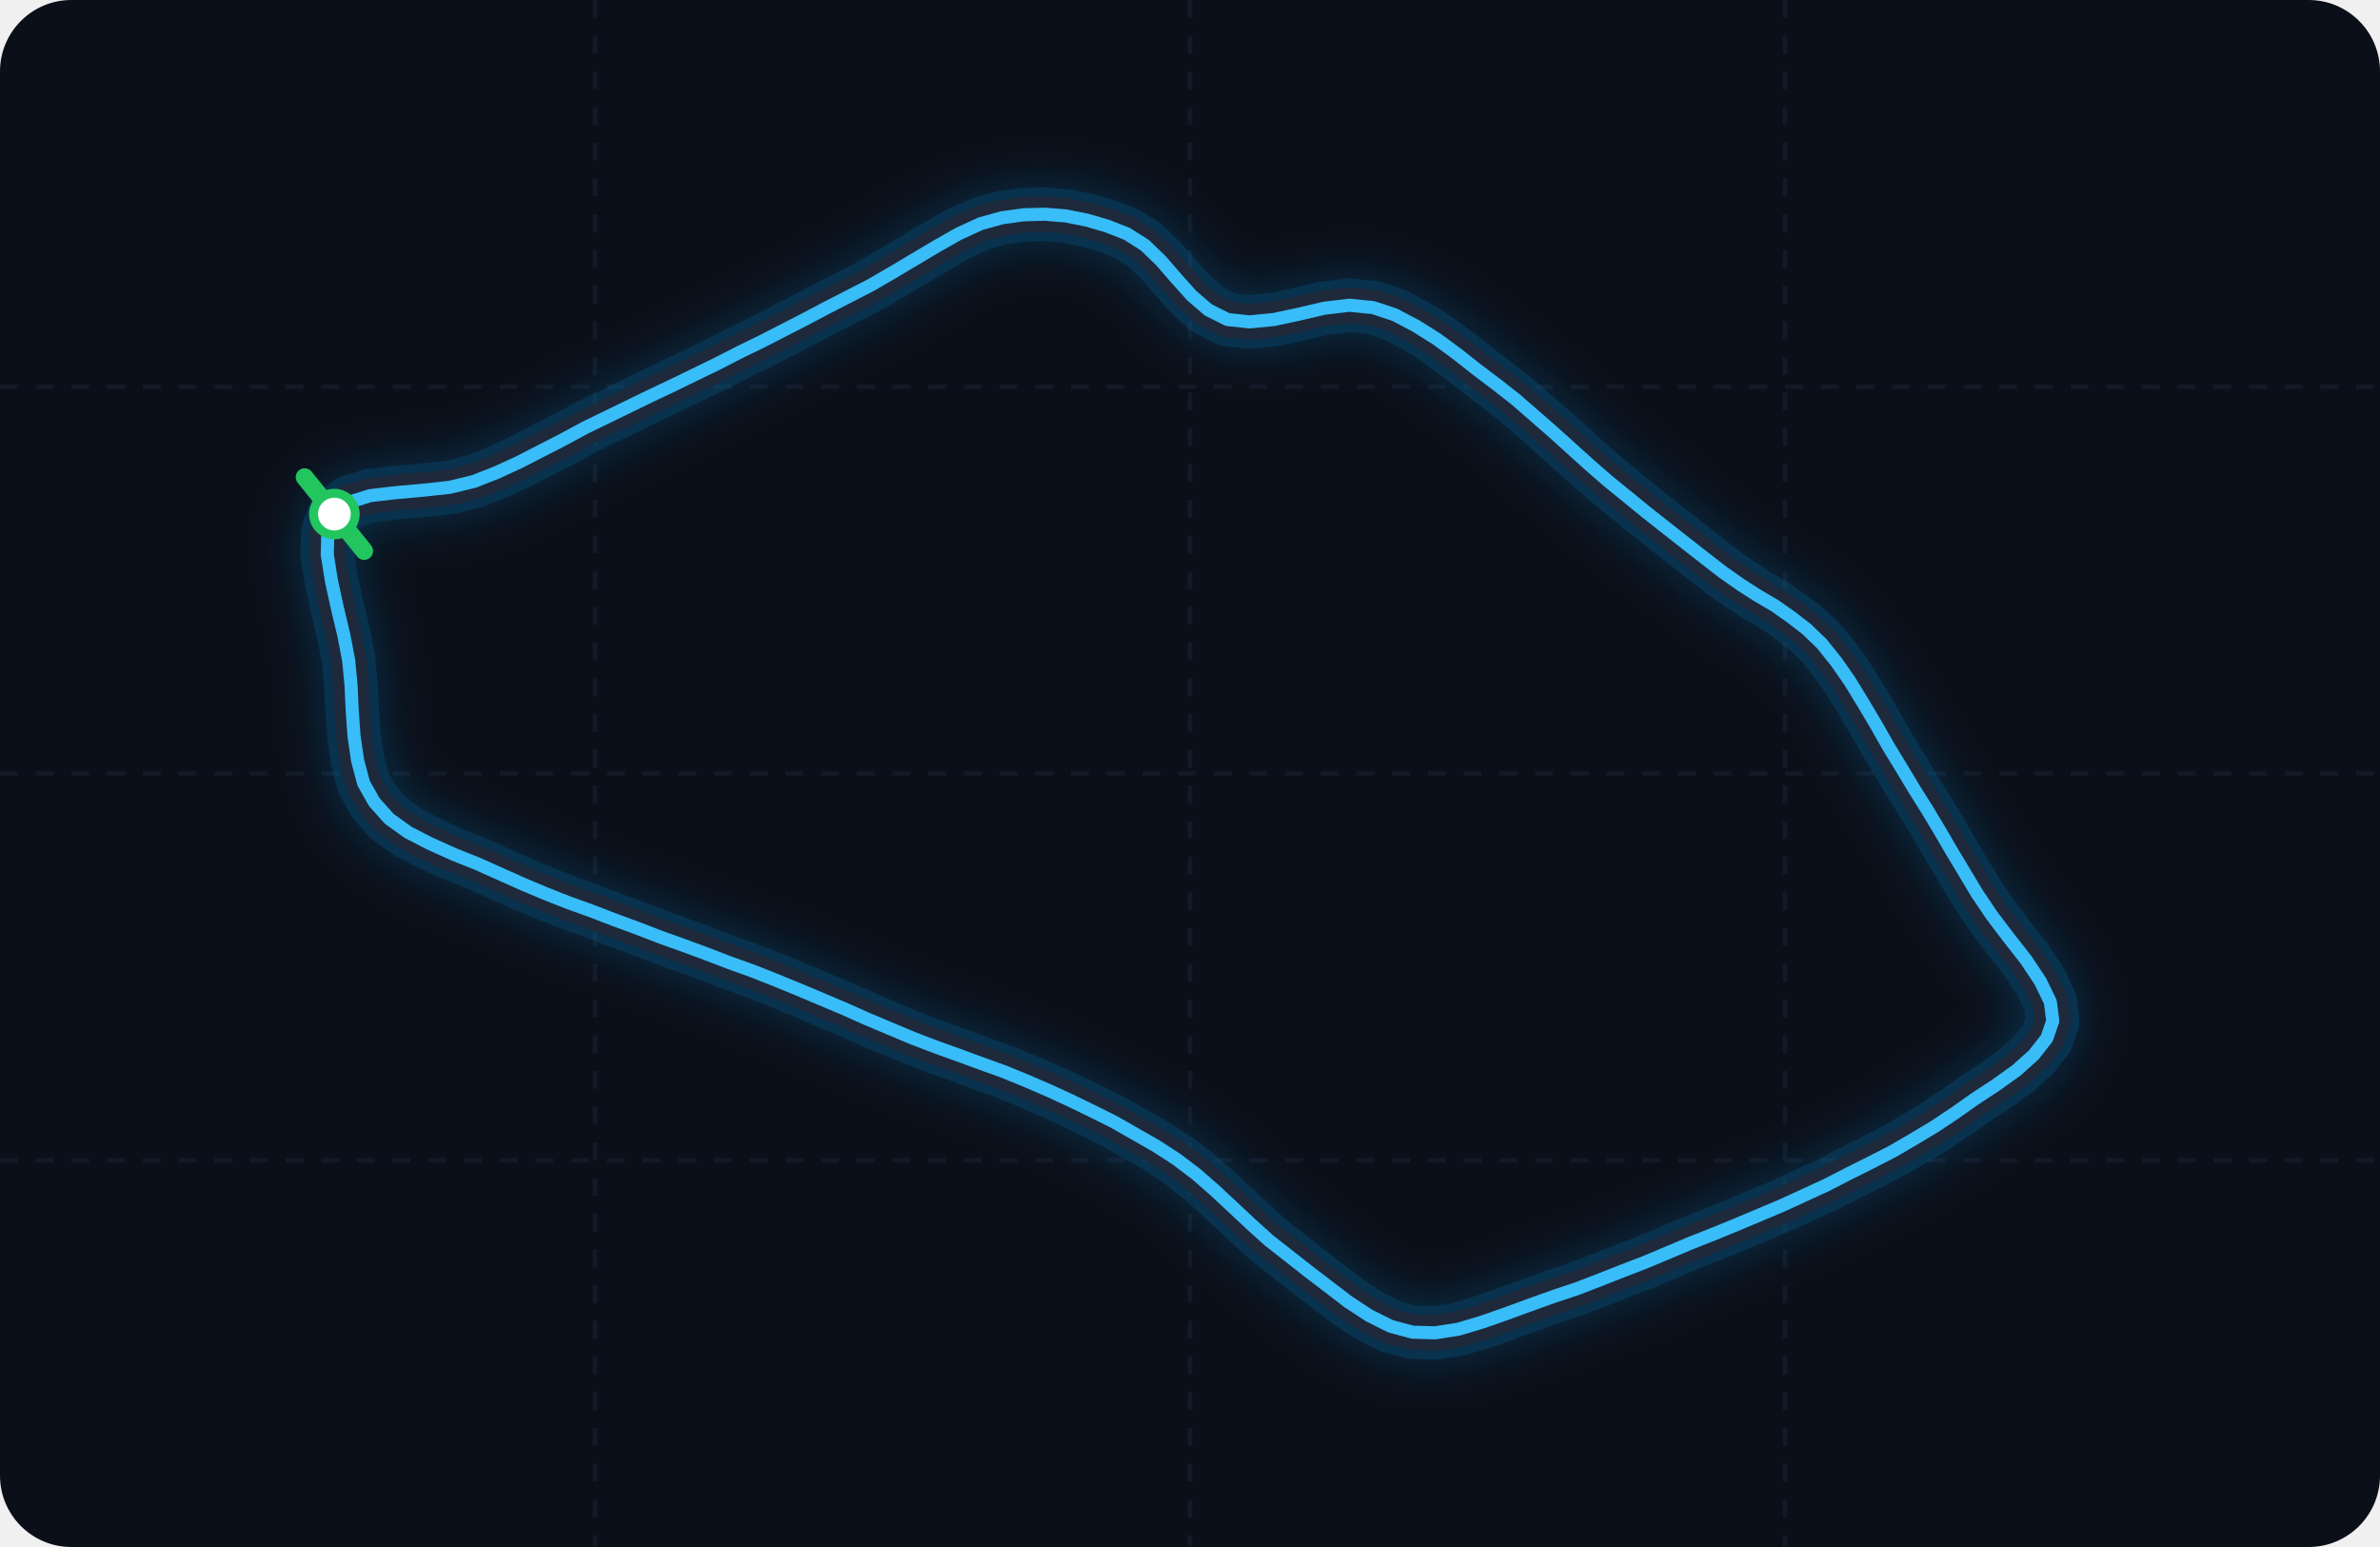
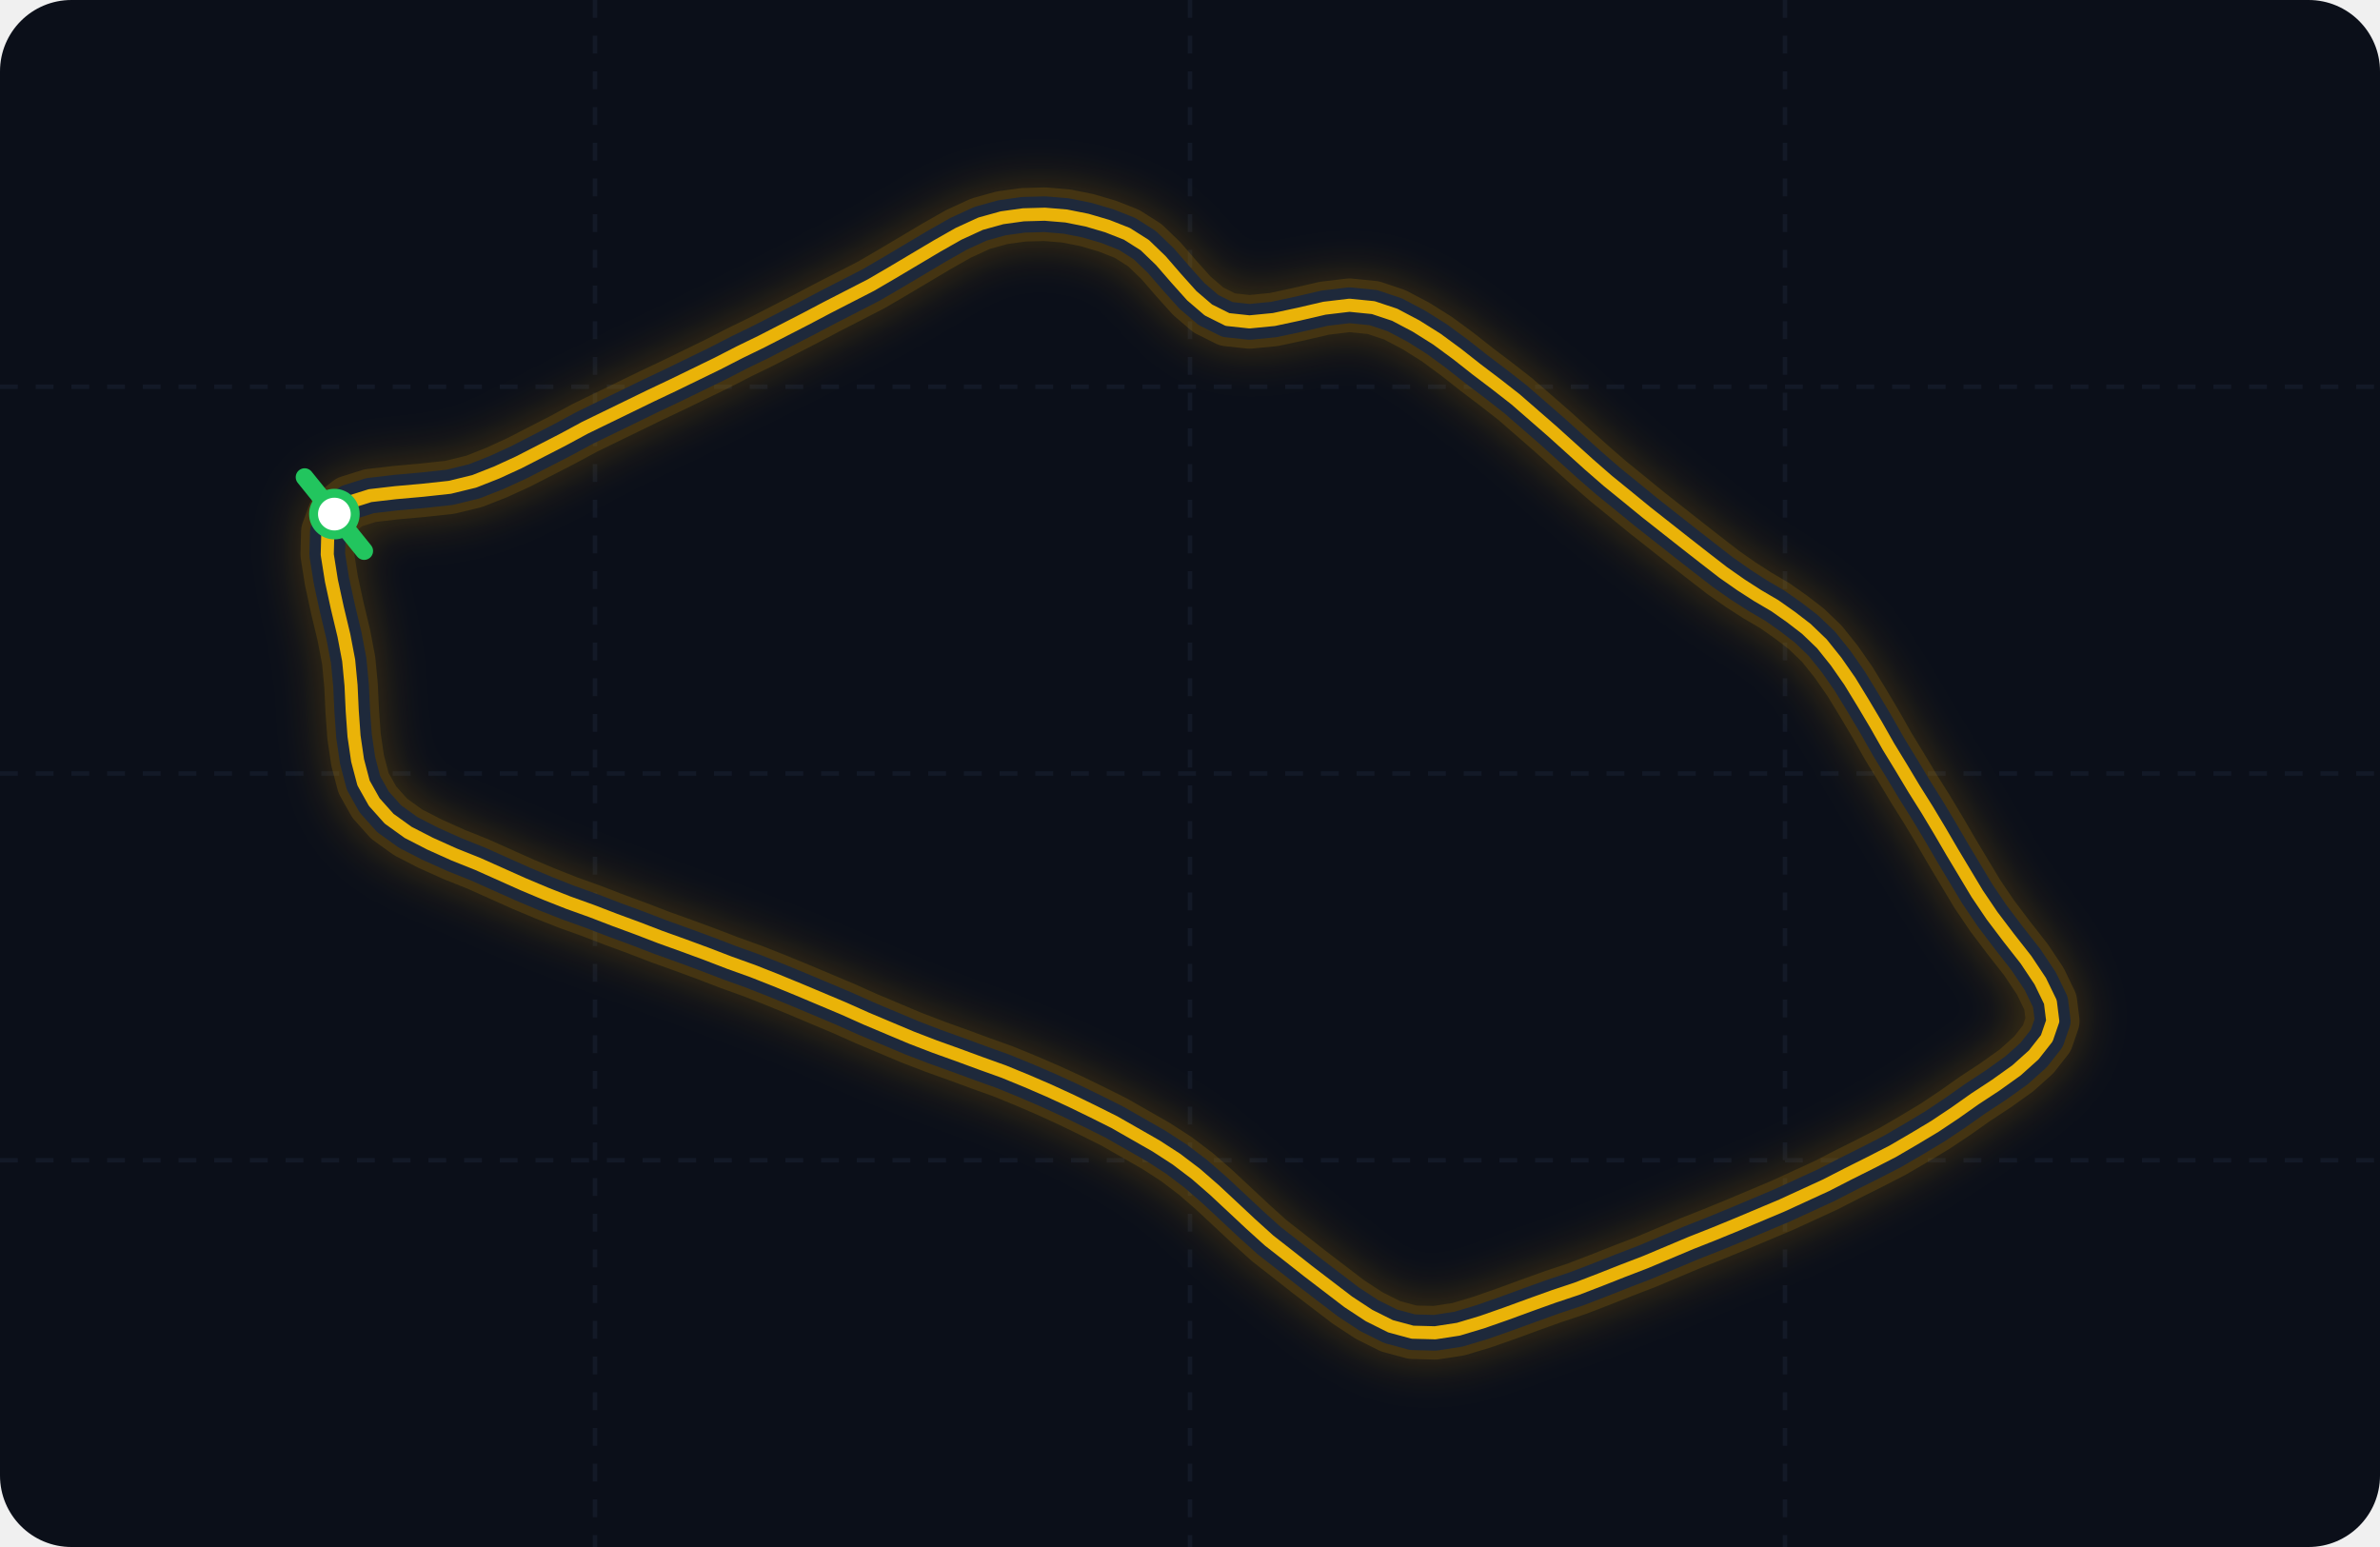
<svg xmlns="http://www.w3.org/2000/svg" viewBox="0 0 400 260" width="100%" height="100%" class="circuit-miniature">
  <defs>
    <filter id="glow-autocross" x="-20%" y="-20%" width="140%" height="140%">
      <feGaussianBlur stdDeviation="4" result="blur" />
      <feMerge>
        <feMergeNode in="blur" />
        <feMergeNode in="SourceGraphic" />
      </feMerge>
    </filter>
  </defs>
  <rect width="400" height="260" fill="#0b0f19" rx="12" />
  <path d="M 0 65 H 400 M 0 130 H 400 M 0 195 H 400 M 100 0 V 260 M 200 0 V 260 M 300 0 V 260" stroke="#1e293b" stroke-width="0.75" stroke-dasharray="3 3" opacity="0.4" />
-   <path d="M 56.2 86.4 L 58.7 84.4 L 62.2 83.3 L 66.5 82.8 L 71.0 82.4 L 75.6 81.9 L 79.7 80.9 L 83.5 79.4 L 87.2 77.7 L 90.9 75.8 L 94.6 73.9 L 98.3 71.9 L 102.0 70.1 L 105.7 68.3 L 109.4 66.5 L 113.2 64.7 L 116.9 62.9 L 120.6 61.1 L 124.3 59.2 L 128.0 57.4 L 131.7 55.5 L 135.4 53.6 L 139.0 51.7 L 142.7 49.8 L 146.4 47.9 L 150.0 45.8 L 153.7 43.6 L 157.4 41.4 L 161.1 39.3 L 164.8 37.6 L 168.4 36.6 L 172.0 36.1 L 175.6 36.0 L 179.2 36.3 L 182.7 37.0 L 186.1 38.0 L 189.4 39.3 L 192.4 41.2 L 195.1 43.8 L 197.7 46.8 L 200.3 49.7 L 203.1 52.1 L 206.3 53.7 L 210.0 54.1 L 214.1 53.7 L 218.3 52.8 L 222.6 51.8 L 226.8 51.3 L 230.8 51.7 L 234.4 52.9 L 238.0 54.8 L 241.5 57.0 L 244.9 59.5 L 248.2 62.1 L 251.5 64.6 L 254.7 67.1 L 257.8 69.8 L 260.9 72.5 L 264.0 75.3 L 267.1 78.1 L 270.2 80.8 L 273.4 83.4 L 276.7 86.1 L 280.0 88.7 L 283.3 91.3 L 286.5 93.8 L 289.6 96.2 L 292.6 98.3 L 295.4 100.1 L 298.3 101.8 L 301.0 103.7 L 303.6 105.7 L 306.2 108.2 L 308.6 111.2 L 310.9 114.5 L 313.1 118.1 L 315.3 121.8 L 317.4 125.5 L 319.6 129.1 L 321.7 132.6 L 323.9 136.1 L 326.0 139.6 L 328.1 143.2 L 330.2 146.7 L 332.3 150.2 L 334.8 153.9 L 337.6 157.6 L 340.5 161.3 L 342.9 164.9 L 344.6 168.4 L 345.0 171.6 L 344.0 174.5 L 341.8 177.3 L 338.9 179.9 L 335.4 182.4 L 331.9 184.7 L 328.5 187.1 L 325.2 189.3 L 321.7 191.4 L 318.1 193.5 L 314.4 195.4 L 310.6 197.3 L 306.9 199.2 L 303.2 200.9 L 299.5 202.6 L 295.7 204.2 L 291.9 205.8 L 288.0 207.4 L 284.2 208.9 L 280.4 210.5 L 276.6 212.1 L 272.7 213.6 L 268.9 215.1 L 265.0 216.6 L 261.1 217.9 L 257.2 219.3 L 253.1 220.8 L 249.1 222.2 L 245.1 223.4 L 241.2 224.0 L 237.4 223.9 L 233.7 222.9 L 230.1 221.1 L 226.6 218.8 L 223.2 216.2 L 219.8 213.6 L 216.5 211.0 L 213.3 208.5 L 210.2 205.7 L 207.1 202.8 L 204.1 200.0 L 201.0 197.3 L 197.7 194.8 L 194.3 192.6 L 190.8 190.6 L 187.3 188.6 L 183.7 186.8 L 180.0 185.0 L 176.3 183.3 L 172.6 181.7 L 168.7 180.1 L 164.8 178.7 L 161.0 177.3 L 157.1 175.9 L 153.2 174.4 L 149.4 172.8 L 145.6 171.2 L 141.8 169.5 L 138.0 167.9 L 134.2 166.3 L 130.3 164.7 L 126.5 163.2 L 122.6 161.8 L 118.7 160.3 L 114.9 158.9 L 111.0 157.5 L 107.1 156.0 L 103.3 154.6 L 99.4 153.1 L 95.5 151.7 L 91.7 150.2 L 87.9 148.6 L 84.1 146.9 L 80.3 145.2 L 76.3 143.6 L 72.3 141.8 L 68.6 139.9 L 65.4 137.6 L 62.9 134.8 L 61.1 131.6 L 60.1 127.8 L 59.5 123.7 L 59.2 119.5 L 59.0 115.2 L 58.6 111.0 L 57.8 106.8 L 56.7 102.2 L 55.7 97.6 L 55.0 93.2 L 55.1 89.4 L 56.2 86.4 Z" fill="none" stroke="#0284c7" stroke-width="9" stroke-linecap="round" stroke-linejoin="round" opacity="0.3" filter="url(#glow-autocross)" />
+   <path d="M 56.2 86.4 L 58.7 84.4 L 62.2 83.3 L 66.5 82.8 L 71.0 82.4 L 75.6 81.9 L 79.7 80.9 L 83.5 79.4 L 87.2 77.7 L 90.9 75.8 L 94.6 73.9 L 98.3 71.9 L 102.0 70.1 L 105.7 68.3 L 109.4 66.5 L 113.2 64.7 L 116.9 62.9 L 120.6 61.1 L 124.3 59.2 L 128.0 57.4 L 131.7 55.5 L 135.4 53.6 L 139.0 51.7 L 142.7 49.8 L 146.4 47.9 L 150.0 45.8 L 153.7 43.6 L 157.4 41.4 L 161.1 39.3 L 164.8 37.6 L 168.4 36.6 L 172.0 36.1 L 175.6 36.0 L 179.2 36.3 L 182.7 37.0 L 186.1 38.0 L 189.4 39.3 L 192.4 41.2 L 195.1 43.8 L 197.7 46.8 L 200.3 49.7 L 203.1 52.1 L 206.3 53.7 L 210.0 54.1 L 214.1 53.7 L 218.3 52.8 L 222.6 51.8 L 226.8 51.3 L 230.8 51.7 L 234.4 52.9 L 238.0 54.8 L 241.5 57.0 L 244.9 59.5 L 248.2 62.1 L 251.5 64.6 L 254.7 67.1 L 257.8 69.8 L 260.9 72.5 L 264.0 75.3 L 267.1 78.1 L 270.2 80.8 L 273.4 83.4 L 276.7 86.1 L 280.0 88.7 L 283.3 91.3 L 286.5 93.8 L 289.6 96.2 L 292.6 98.3 L 295.4 100.1 L 298.3 101.8 L 301.0 103.7 L 303.6 105.7 L 306.2 108.2 L 308.6 111.2 L 310.9 114.5 L 313.1 118.1 L 315.3 121.8 L 317.4 125.5 L 319.6 129.1 L 321.7 132.6 L 323.9 136.1 L 326.0 139.6 L 328.1 143.2 L 330.2 146.7 L 332.3 150.2 L 334.8 153.9 L 337.6 157.6 L 340.5 161.3 L 342.9 164.9 L 344.6 168.4 L 345.0 171.6 L 344.0 174.5 L 341.8 177.3 L 338.9 179.9 L 335.4 182.4 L 331.9 184.7 L 328.5 187.1 L 325.2 189.3 L 321.7 191.4 L 318.1 193.5 L 314.4 195.4 L 310.6 197.3 L 306.9 199.2 L 303.2 200.9 L 299.5 202.6 L 295.7 204.2 L 291.9 205.8 L 288.0 207.4 L 284.2 208.9 L 280.4 210.5 L 276.6 212.1 L 272.7 213.6 L 268.9 215.1 L 265.0 216.6 L 261.1 217.9 L 257.2 219.3 L 253.1 220.8 L 249.1 222.2 L 245.1 223.4 L 241.2 224.0 L 237.4 223.9 L 233.7 222.9 L 230.1 221.1 L 226.6 218.8 L 223.2 216.2 L 219.8 213.6 L 216.5 211.0 L 213.3 208.5 L 210.2 205.7 L 207.1 202.8 L 204.1 200.0 L 201.0 197.3 L 197.7 194.8 L 194.3 192.6 L 190.8 190.6 L 187.3 188.6 L 183.7 186.8 L 180.0 185.0 L 176.3 183.3 L 172.6 181.7 L 168.7 180.1 L 164.8 178.7 L 161.0 177.3 L 157.1 175.9 L 153.2 174.4 L 149.4 172.8 L 145.6 171.2 L 141.8 169.5 L 138.0 167.9 L 134.2 166.3 L 130.3 164.7 L 126.5 163.2 L 122.6 161.8 L 118.7 160.3 L 114.9 158.9 L 111.0 157.5 L 107.1 156.0 L 103.3 154.6 L 99.4 153.1 L 95.5 151.7 L 91.7 150.2 L 87.9 148.6 L 84.1 146.9 L 80.3 145.2 L 76.3 143.6 L 72.3 141.8 L 68.6 139.9 L 65.4 137.6 L 62.9 134.8 L 61.1 131.6 L 60.1 127.8 L 59.5 123.7 L 59.2 119.5 L 59.0 115.2 L 58.6 111.0 L 57.8 106.8 L 56.7 102.2 L 55.7 97.6 L 55.0 93.2 L 55.1 89.4 L 56.2 86.4 Z" fill="none" stroke="#ca8a04" stroke-width="9" stroke-linecap="round" stroke-linejoin="round" opacity="0.3" filter="url(#glow-autocross)" />
  <path d="M 56.2 86.4 L 58.7 84.4 L 62.2 83.3 L 66.5 82.8 L 71.0 82.4 L 75.6 81.9 L 79.7 80.9 L 83.5 79.4 L 87.2 77.7 L 90.9 75.8 L 94.6 73.9 L 98.3 71.9 L 102.0 70.1 L 105.7 68.3 L 109.4 66.5 L 113.2 64.7 L 116.9 62.9 L 120.6 61.1 L 124.3 59.2 L 128.0 57.4 L 131.7 55.5 L 135.4 53.6 L 139.0 51.7 L 142.7 49.8 L 146.4 47.9 L 150.0 45.8 L 153.7 43.6 L 157.4 41.4 L 161.1 39.3 L 164.8 37.6 L 168.4 36.6 L 172.0 36.1 L 175.6 36.0 L 179.2 36.3 L 182.7 37.0 L 186.1 38.0 L 189.4 39.3 L 192.4 41.2 L 195.1 43.8 L 197.7 46.8 L 200.3 49.7 L 203.1 52.1 L 206.3 53.7 L 210.0 54.1 L 214.1 53.7 L 218.3 52.8 L 222.6 51.8 L 226.8 51.3 L 230.8 51.7 L 234.4 52.9 L 238.0 54.8 L 241.5 57.0 L 244.9 59.5 L 248.2 62.1 L 251.5 64.6 L 254.7 67.1 L 257.8 69.8 L 260.9 72.5 L 264.0 75.3 L 267.1 78.1 L 270.2 80.8 L 273.4 83.4 L 276.7 86.1 L 280.0 88.7 L 283.3 91.3 L 286.5 93.8 L 289.6 96.2 L 292.6 98.3 L 295.4 100.1 L 298.3 101.8 L 301.0 103.7 L 303.6 105.7 L 306.2 108.2 L 308.6 111.2 L 310.9 114.5 L 313.1 118.1 L 315.3 121.8 L 317.4 125.5 L 319.6 129.1 L 321.7 132.6 L 323.9 136.1 L 326.0 139.6 L 328.1 143.2 L 330.2 146.7 L 332.3 150.2 L 334.8 153.9 L 337.6 157.6 L 340.5 161.3 L 342.9 164.9 L 344.6 168.4 L 345.0 171.6 L 344.0 174.5 L 341.8 177.3 L 338.9 179.9 L 335.4 182.4 L 331.9 184.7 L 328.5 187.1 L 325.2 189.3 L 321.7 191.4 L 318.1 193.5 L 314.4 195.4 L 310.6 197.3 L 306.9 199.2 L 303.2 200.9 L 299.5 202.6 L 295.7 204.2 L 291.9 205.8 L 288.0 207.4 L 284.2 208.9 L 280.4 210.5 L 276.6 212.1 L 272.7 213.6 L 268.9 215.1 L 265.0 216.6 L 261.1 217.9 L 257.2 219.3 L 253.1 220.8 L 249.1 222.2 L 245.1 223.4 L 241.2 224.0 L 237.4 223.9 L 233.7 222.9 L 230.1 221.1 L 226.6 218.8 L 223.2 216.2 L 219.8 213.6 L 216.5 211.0 L 213.3 208.5 L 210.2 205.7 L 207.1 202.8 L 204.1 200.0 L 201.0 197.3 L 197.7 194.8 L 194.3 192.6 L 190.8 190.6 L 187.3 188.6 L 183.7 186.8 L 180.0 185.0 L 176.3 183.3 L 172.6 181.7 L 168.7 180.1 L 164.8 178.7 L 161.0 177.3 L 157.1 175.9 L 153.2 174.4 L 149.4 172.8 L 145.6 171.2 L 141.8 169.5 L 138.0 167.9 L 134.2 166.3 L 130.3 164.7 L 126.5 163.2 L 122.6 161.8 L 118.7 160.3 L 114.9 158.9 L 111.0 157.5 L 107.1 156.0 L 103.3 154.6 L 99.4 153.1 L 95.5 151.7 L 91.7 150.2 L 87.9 148.6 L 84.1 146.9 L 80.3 145.2 L 76.3 143.6 L 72.3 141.8 L 68.6 139.9 L 65.4 137.6 L 62.9 134.8 L 61.1 131.6 L 60.1 127.8 L 59.5 123.7 L 59.2 119.5 L 59.0 115.2 L 58.6 111.0 L 57.8 106.8 L 56.7 102.2 L 55.7 97.6 L 55.0 93.2 L 55.1 89.4 L 56.2 86.4 Z" fill="none" stroke="#1e293b" stroke-width="6" stroke-linecap="round" stroke-linejoin="round" />
-   <path d="M 56.2 86.4 L 58.7 84.4 L 62.2 83.3 L 66.5 82.8 L 71.0 82.4 L 75.6 81.9 L 79.7 80.9 L 83.5 79.4 L 87.2 77.7 L 90.9 75.8 L 94.6 73.9 L 98.3 71.9 L 102.0 70.1 L 105.7 68.3 L 109.4 66.5 L 113.2 64.7 L 116.9 62.9 L 120.6 61.1 L 124.3 59.2 L 128.0 57.4 L 131.7 55.5 L 135.4 53.6 L 139.0 51.7 L 142.7 49.8 L 146.4 47.9 L 150.0 45.8 L 153.7 43.6 L 157.4 41.4 L 161.1 39.3 L 164.8 37.6 L 168.4 36.6 L 172.0 36.1 L 175.6 36.0 L 179.2 36.3 L 182.7 37.0 L 186.1 38.0 L 189.4 39.3 L 192.4 41.2 L 195.1 43.8 L 197.7 46.8 L 200.3 49.7 L 203.1 52.1 L 206.3 53.7 L 210.0 54.1 L 214.1 53.7 L 218.3 52.8 L 222.6 51.8 L 226.8 51.3 L 230.8 51.7 L 234.4 52.9 L 238.0 54.8 L 241.5 57.0 L 244.9 59.5 L 248.2 62.1 L 251.5 64.6 L 254.7 67.1 L 257.8 69.8 L 260.9 72.5 L 264.0 75.3 L 267.1 78.1 L 270.2 80.8 L 273.4 83.4 L 276.7 86.1 L 280.0 88.7 L 283.3 91.3 L 286.5 93.8 L 289.6 96.2 L 292.6 98.3 L 295.4 100.1 L 298.3 101.8 L 301.0 103.7 L 303.6 105.7 L 306.2 108.2 L 308.6 111.2 L 310.9 114.5 L 313.1 118.1 L 315.3 121.8 L 317.4 125.5 L 319.6 129.1 L 321.7 132.6 L 323.9 136.1 L 326.0 139.6 L 328.1 143.2 L 330.2 146.7 L 332.3 150.2 L 334.8 153.9 L 337.6 157.6 L 340.5 161.3 L 342.9 164.9 L 344.6 168.4 L 345.0 171.6 L 344.0 174.5 L 341.8 177.3 L 338.9 179.9 L 335.4 182.4 L 331.9 184.7 L 328.5 187.1 L 325.2 189.3 L 321.7 191.4 L 318.1 193.5 L 314.4 195.4 L 310.6 197.3 L 306.9 199.2 L 303.2 200.9 L 299.5 202.6 L 295.7 204.2 L 291.9 205.8 L 288.0 207.4 L 284.2 208.9 L 280.4 210.5 L 276.6 212.1 L 272.7 213.6 L 268.9 215.1 L 265.0 216.6 L 261.1 217.9 L 257.2 219.3 L 253.1 220.8 L 249.1 222.2 L 245.1 223.4 L 241.2 224.0 L 237.4 223.9 L 233.7 222.9 L 230.1 221.1 L 226.6 218.8 L 223.2 216.2 L 219.8 213.6 L 216.5 211.0 L 213.3 208.5 L 210.2 205.7 L 207.1 202.8 L 204.1 200.0 L 201.0 197.3 L 197.7 194.8 L 194.3 192.6 L 190.8 190.6 L 187.3 188.6 L 183.7 186.8 L 180.0 185.0 L 176.3 183.3 L 172.6 181.7 L 168.7 180.1 L 164.8 178.7 L 161.0 177.3 L 157.1 175.9 L 153.2 174.4 L 149.4 172.8 L 145.6 171.2 L 141.8 169.5 L 138.0 167.9 L 134.2 166.3 L 130.3 164.7 L 126.5 163.2 L 122.6 161.8 L 118.7 160.3 L 114.9 158.9 L 111.0 157.5 L 107.1 156.0 L 103.3 154.6 L 99.4 153.1 L 95.5 151.7 L 91.7 150.2 L 87.9 148.6 L 84.1 146.9 L 80.3 145.2 L 76.3 143.6 L 72.3 141.8 L 68.6 139.9 L 65.4 137.6 L 62.9 134.8 L 61.1 131.6 L 60.1 127.8 L 59.5 123.7 L 59.2 119.5 L 59.0 115.2 L 58.6 111.0 L 57.8 106.8 L 56.7 102.2 L 55.7 97.6 L 55.0 93.2 L 55.1 89.4 L 56.2 86.4 Z" fill="none" stroke="#38bdf8" stroke-width="2.2" stroke-linecap="round" stroke-linejoin="round" />
+   <path d="M 56.2 86.4 L 58.7 84.4 L 62.2 83.3 L 66.5 82.8 L 71.0 82.4 L 75.6 81.9 L 79.7 80.9 L 83.5 79.4 L 87.2 77.7 L 90.9 75.8 L 94.6 73.9 L 98.3 71.9 L 102.0 70.1 L 105.7 68.3 L 109.4 66.5 L 113.2 64.7 L 116.9 62.9 L 120.6 61.1 L 124.3 59.2 L 128.0 57.4 L 131.7 55.5 L 135.4 53.6 L 139.0 51.7 L 142.7 49.8 L 146.4 47.9 L 150.0 45.8 L 153.7 43.6 L 157.4 41.4 L 161.1 39.3 L 164.8 37.6 L 168.4 36.6 L 172.0 36.1 L 175.6 36.0 L 179.2 36.3 L 182.7 37.0 L 186.1 38.0 L 189.4 39.3 L 192.4 41.2 L 195.1 43.8 L 197.7 46.8 L 200.3 49.7 L 203.1 52.1 L 206.3 53.7 L 210.0 54.1 L 214.1 53.7 L 218.3 52.8 L 222.6 51.8 L 226.8 51.3 L 230.8 51.7 L 234.4 52.9 L 238.0 54.8 L 241.5 57.0 L 244.9 59.5 L 248.2 62.1 L 251.5 64.6 L 254.7 67.1 L 257.8 69.8 L 260.9 72.5 L 264.0 75.3 L 267.1 78.1 L 270.2 80.8 L 273.4 83.4 L 276.7 86.1 L 280.0 88.7 L 283.3 91.3 L 286.5 93.8 L 289.6 96.2 L 292.6 98.3 L 295.4 100.1 L 298.3 101.8 L 301.0 103.7 L 303.6 105.7 L 306.2 108.2 L 308.6 111.2 L 310.9 114.5 L 313.1 118.1 L 315.3 121.8 L 317.4 125.5 L 319.6 129.1 L 321.7 132.6 L 323.9 136.1 L 326.0 139.6 L 328.1 143.2 L 330.2 146.7 L 332.3 150.2 L 334.8 153.9 L 337.6 157.6 L 340.5 161.3 L 342.9 164.9 L 344.6 168.4 L 345.0 171.6 L 344.0 174.5 L 341.8 177.3 L 338.9 179.9 L 335.4 182.4 L 331.9 184.7 L 328.5 187.1 L 325.2 189.3 L 321.7 191.4 L 318.1 193.5 L 314.4 195.4 L 310.6 197.3 L 306.9 199.2 L 303.2 200.9 L 299.5 202.6 L 295.7 204.2 L 291.9 205.8 L 288.0 207.4 L 284.2 208.9 L 280.4 210.5 L 276.6 212.1 L 272.7 213.6 L 268.9 215.1 L 265.0 216.6 L 261.1 217.9 L 257.2 219.3 L 253.1 220.8 L 249.1 222.2 L 245.1 223.4 L 241.2 224.0 L 237.4 223.9 L 233.7 222.9 L 230.1 221.1 L 226.6 218.8 L 223.2 216.2 L 219.8 213.6 L 216.5 211.0 L 213.3 208.5 L 210.2 205.7 L 207.1 202.8 L 204.1 200.0 L 201.0 197.3 L 197.7 194.8 L 194.3 192.6 L 190.8 190.6 L 187.3 188.6 L 183.7 186.8 L 180.0 185.0 L 176.3 183.3 L 172.6 181.7 L 168.7 180.1 L 164.8 178.7 L 161.0 177.3 L 157.1 175.9 L 153.2 174.4 L 149.4 172.8 L 145.6 171.2 L 141.8 169.5 L 138.0 167.9 L 134.2 166.3 L 130.3 164.7 L 126.5 163.2 L 122.6 161.8 L 118.7 160.3 L 114.9 158.9 L 111.0 157.5 L 107.1 156.0 L 103.3 154.6 L 99.4 153.1 L 95.5 151.7 L 91.7 150.2 L 87.9 148.6 L 84.1 146.9 L 80.3 145.2 L 76.3 143.6 L 72.3 141.8 L 68.6 139.9 L 65.4 137.6 L 62.9 134.8 L 61.1 131.6 L 60.1 127.8 L 59.5 123.7 L 59.2 119.5 L 59.0 115.2 L 58.6 111.0 L 57.8 106.8 L 56.7 102.2 L 55.7 97.6 L 55.0 93.2 L 55.1 89.4 L 56.2 86.4 Z" fill="none" stroke="#eab308" stroke-width="2.2" stroke-linecap="round" stroke-linejoin="round" />
  <line x1="51.2" y1="80.2" x2="61.2" y2="92.6" stroke="#22c55e" stroke-width="3" stroke-linecap="round" />
  <circle cx="56.2" cy="86.4" r="3.5" fill="#ffffff" stroke="#22c55e" stroke-width="1.5" />
</svg>
